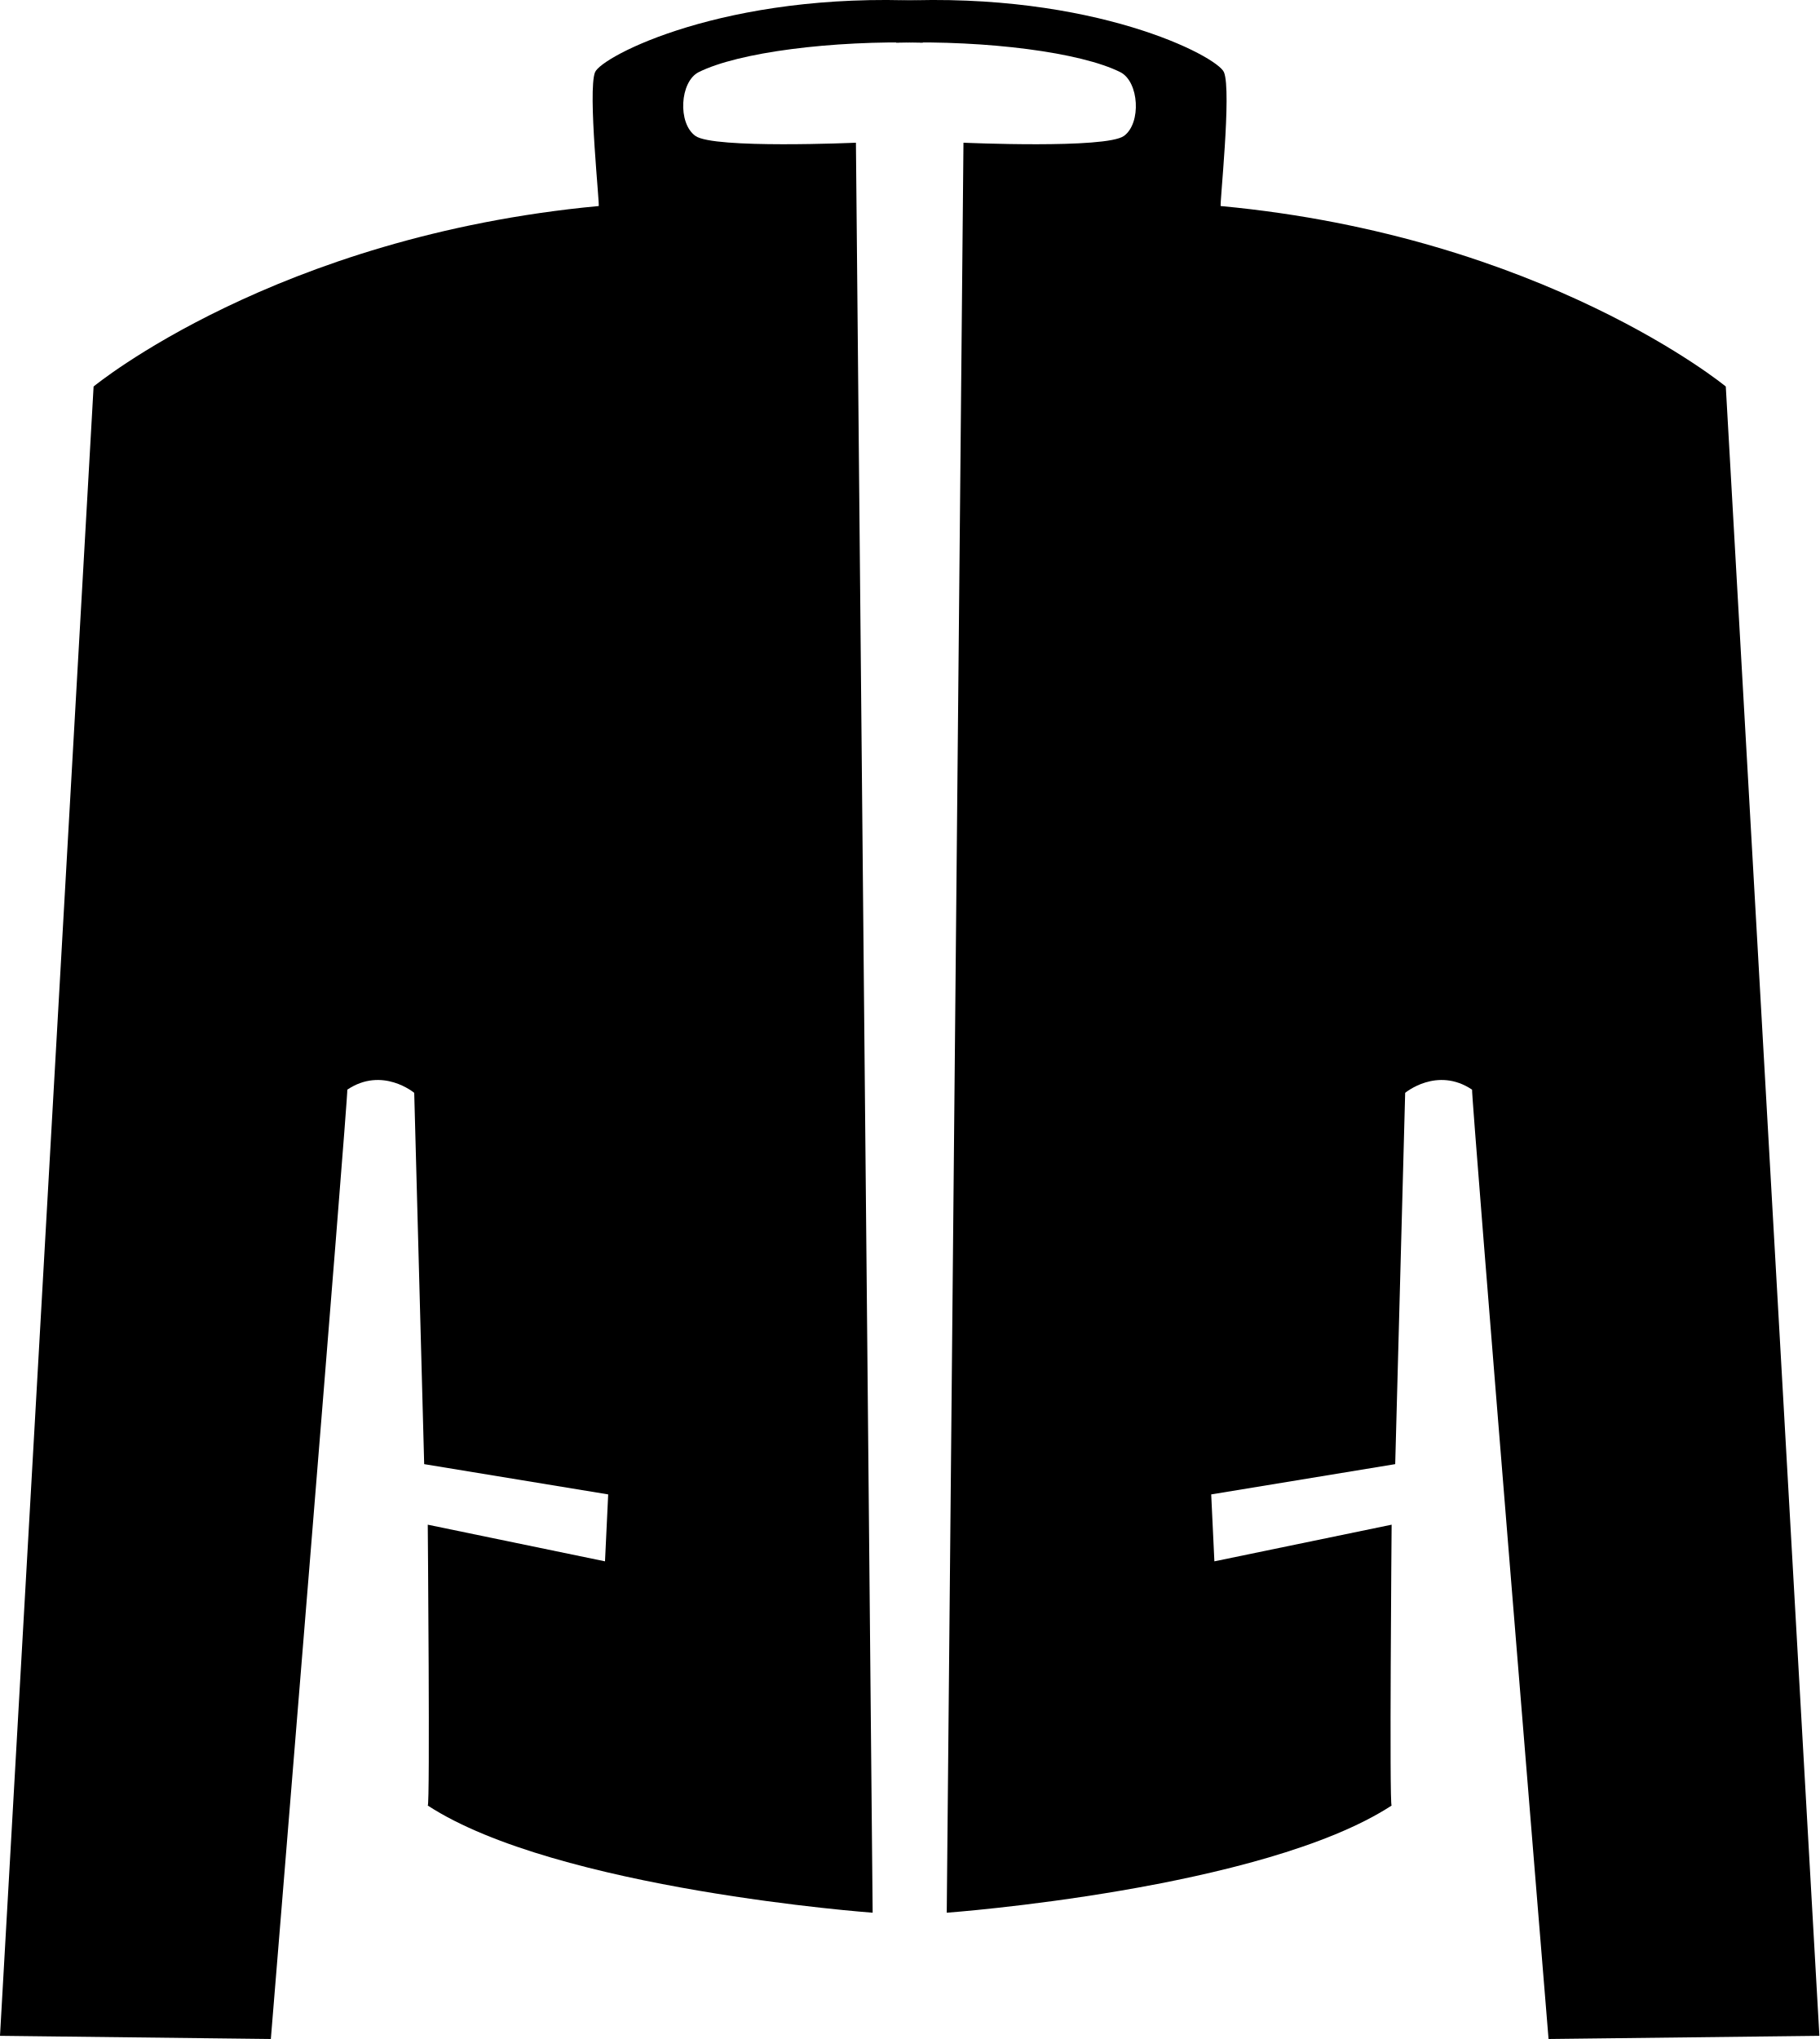
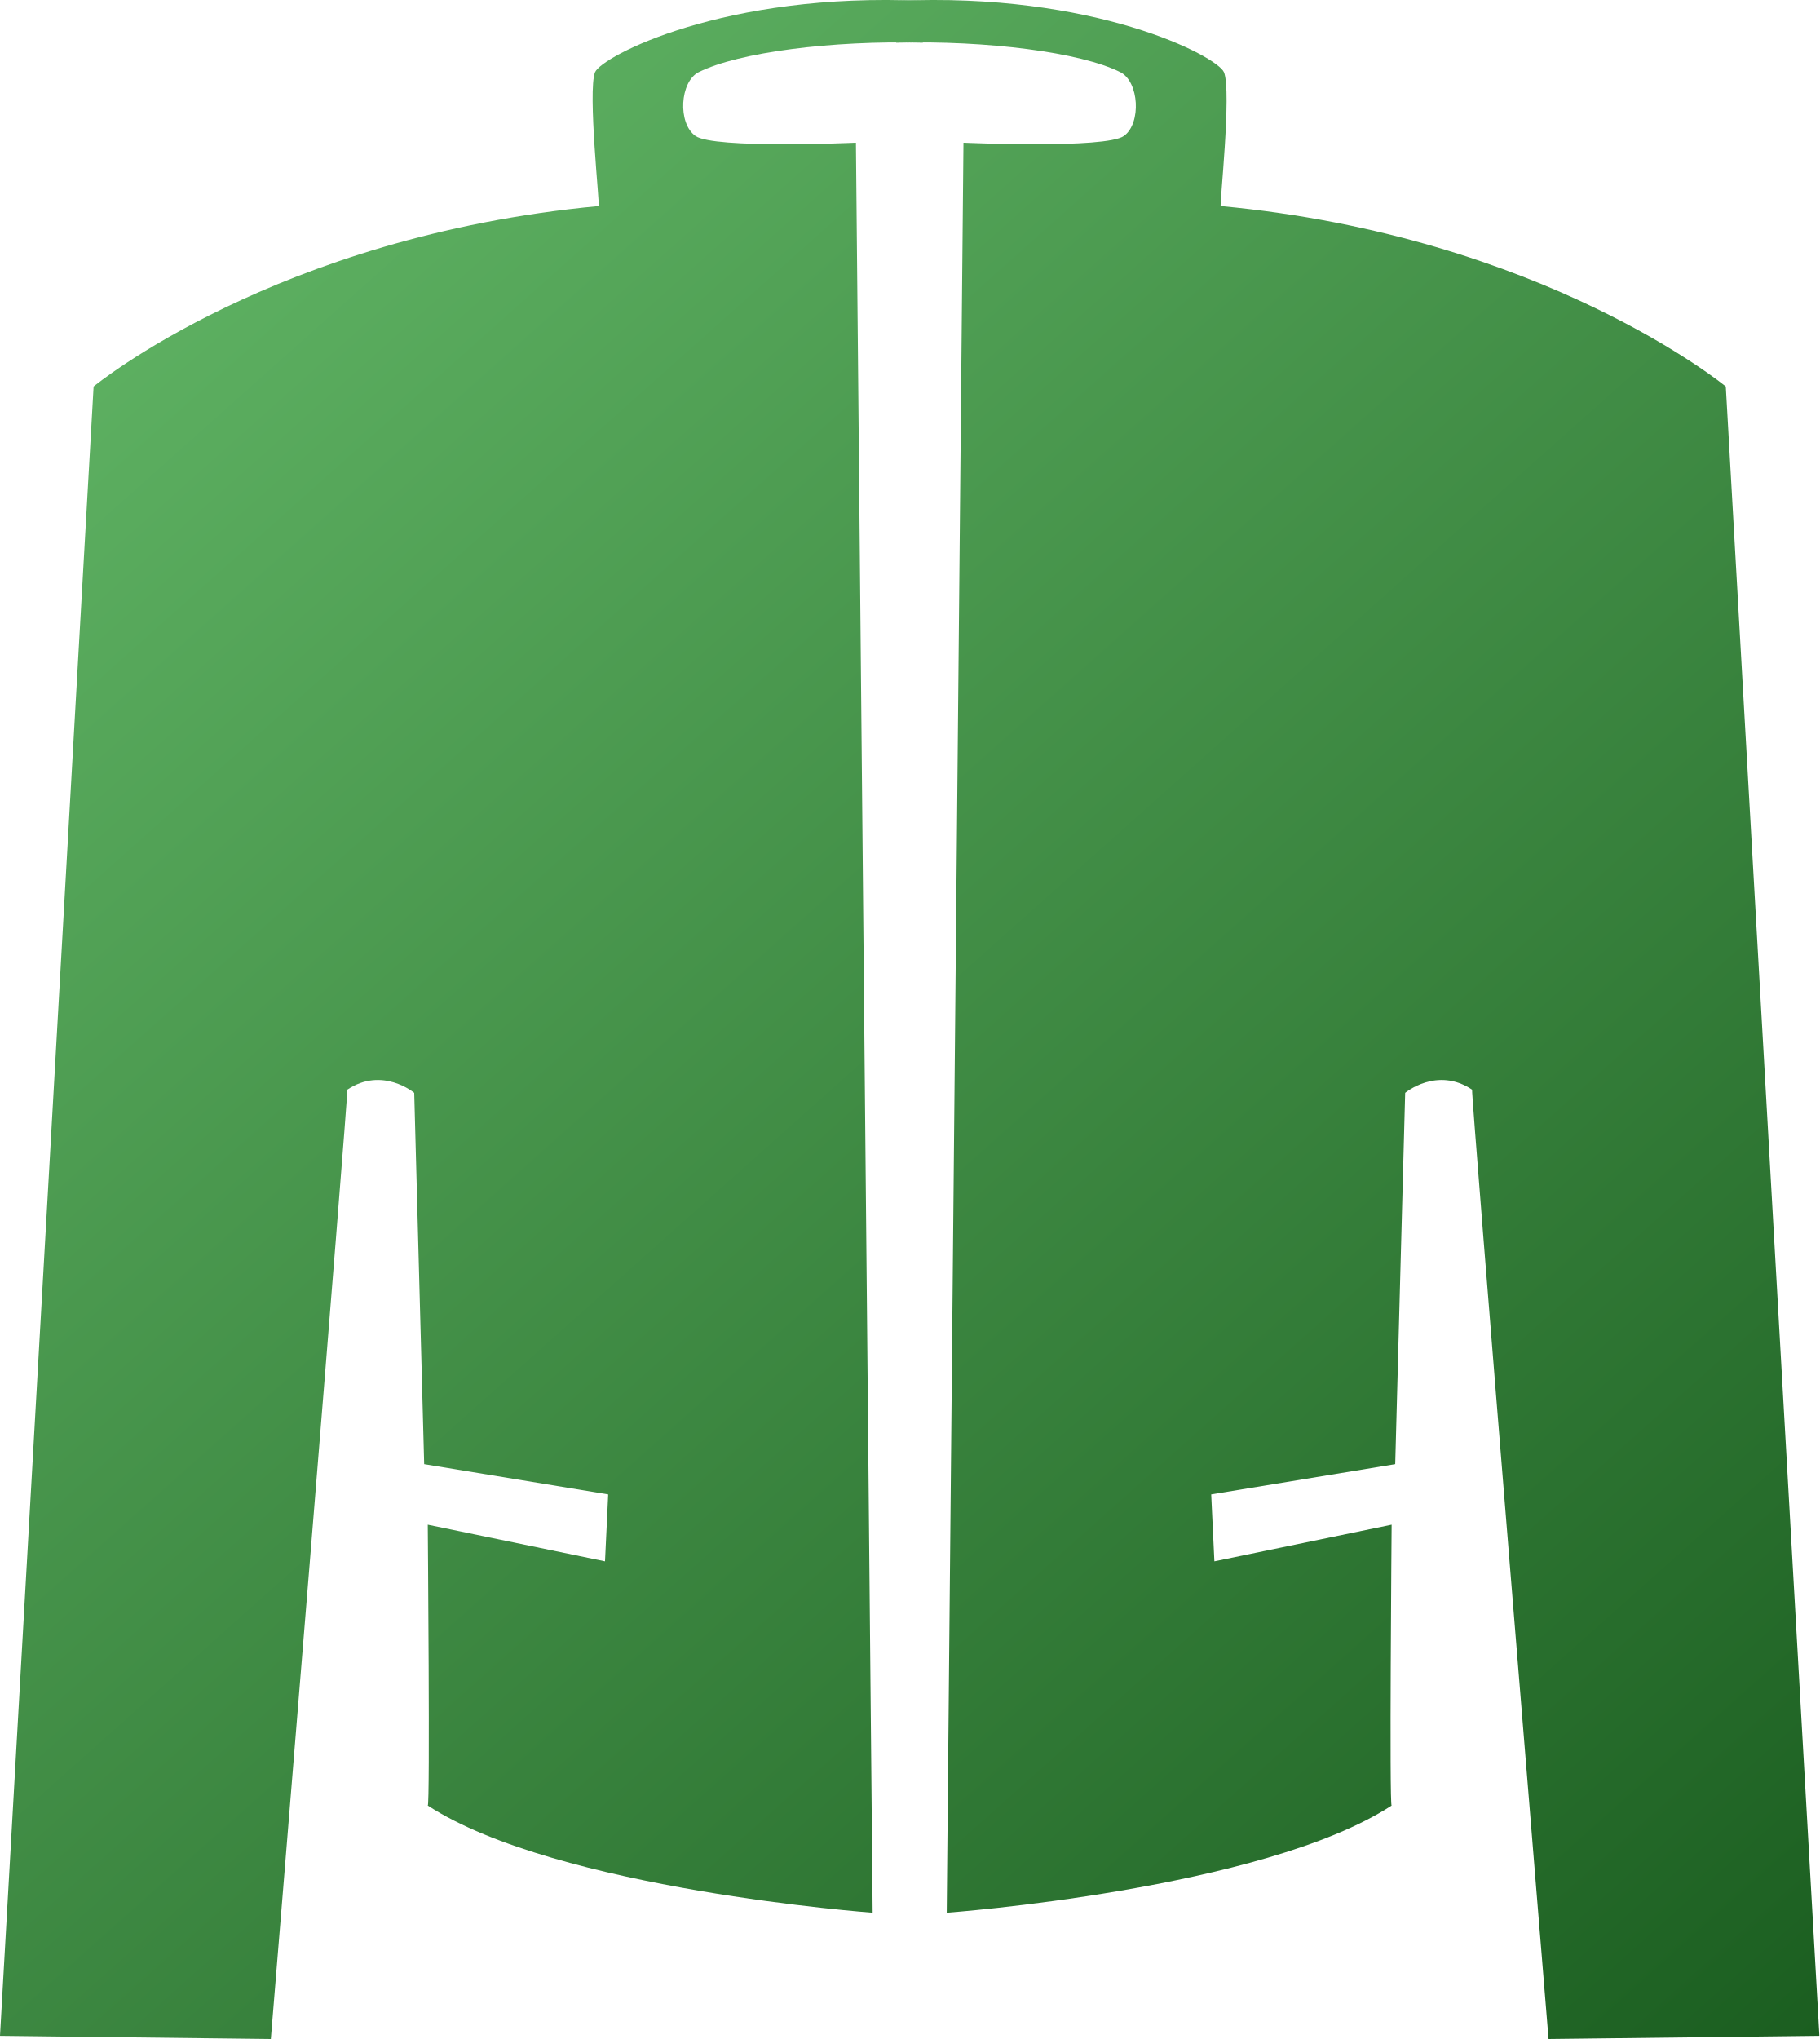
<svg xmlns="http://www.w3.org/2000/svg" xml:space="preserve" viewBox="27.6 0.18 456.8 511.82">
-   <path d="m416.4 512 68-.8-23.5-414s-45.7-37.7-126.8-45.3c-.4.5 2.8-28.9.8-33.6-1.7-4-32.6-20.2-82.3-17.9v10.5c22.8-.6 46.3 2.4 56.3 7.4 4.7 2.4 5.3 12.8.9 16-4.6 3.3-40.3 1.7-40.3 1.7l-4.2 444.3s79.3-5.8 111.7-26.9c-.6.3 0-70.5 0-70.5l-44.5 9.2-.8-16.8 46.2-7.6 2.5-93.2s8-6.7 16.8-.8c-.3.8 19.2 238.3 19.2 238.3" />
-   <path d="m95.6 512-68-.8 23.5-414s45.7-37.7 126.8-45.3c.4.5-2.8-28.9-.9-33.6 1.7-4 32.6-20.2 82.3-17.9v10.5c-22.8-.6-46.3 2.4-56.3 7.4-4.7 2.4-5.3 12.8-.8 16 4.6 3.3 40.3 1.7 40.3 1.7l4.2 444.3s-79.3-5.8-111.7-26.9c.6.3 0-70.5 0-70.5l44.5 9.2.8-16.8-46.2-7.6-2.5-93.2s-8-6.7-16.8-.8c.3.8-19.2 238.3-19.2 238.3" />
+   <linearGradient id="jk" x1="27.6" y1="0.18" x2="484.4" y2="512" gradientUnits="userSpaceOnUse">
+     <stop offset="0" stop-color="#66bb6a" />
+     <stop offset="1" stop-color="#1b5e20" />
+   </linearGradient>
+   <path fill="url(#jk)" d="m416.4 512 68-.8-23.5-414s-45.7-37.7-126.8-45.3c-.4.5 2.8-28.9.8-33.6-1.7-4-32.6-20.2-82.3-17.9v10.5c22.8-.6 46.3 2.4 56.3 7.4 4.7 2.4 5.3 12.8.9 16-4.6 3.3-40.3 1.7-40.3 1.7l-4.2 444.3s79.3-5.8 111.7-26.9c-.6.3 0-70.5 0-70.5l-44.5 9.2-.8-16.8 46.2-7.6 2.5-93.2s8-6.7 16.8-.8c-.3.8 19.2 238.3 19.2 238.3" />
+   <path fill="url(#jk)" d="m95.6 512-68-.8 23.5-414s45.7-37.7 126.8-45.3c.4.5-2.8-28.9-.9-33.6 1.7-4 32.6-20.2 82.3-17.9v10.5c-22.8-.6-46.3 2.4-56.3 7.4-4.7 2.4-5.3 12.8-.8 16 4.6 3.3 40.3 1.7 40.3 1.7l4.2 444.3s-79.3-5.8-111.7-26.9c.6.3 0-70.5 0-70.5l44.5 9.2.8-16.8-46.2-7.6-2.5-93.2s-8-6.7-16.8-.8c.3.8-19.2 238.3-19.2 238.3" />
</svg>
